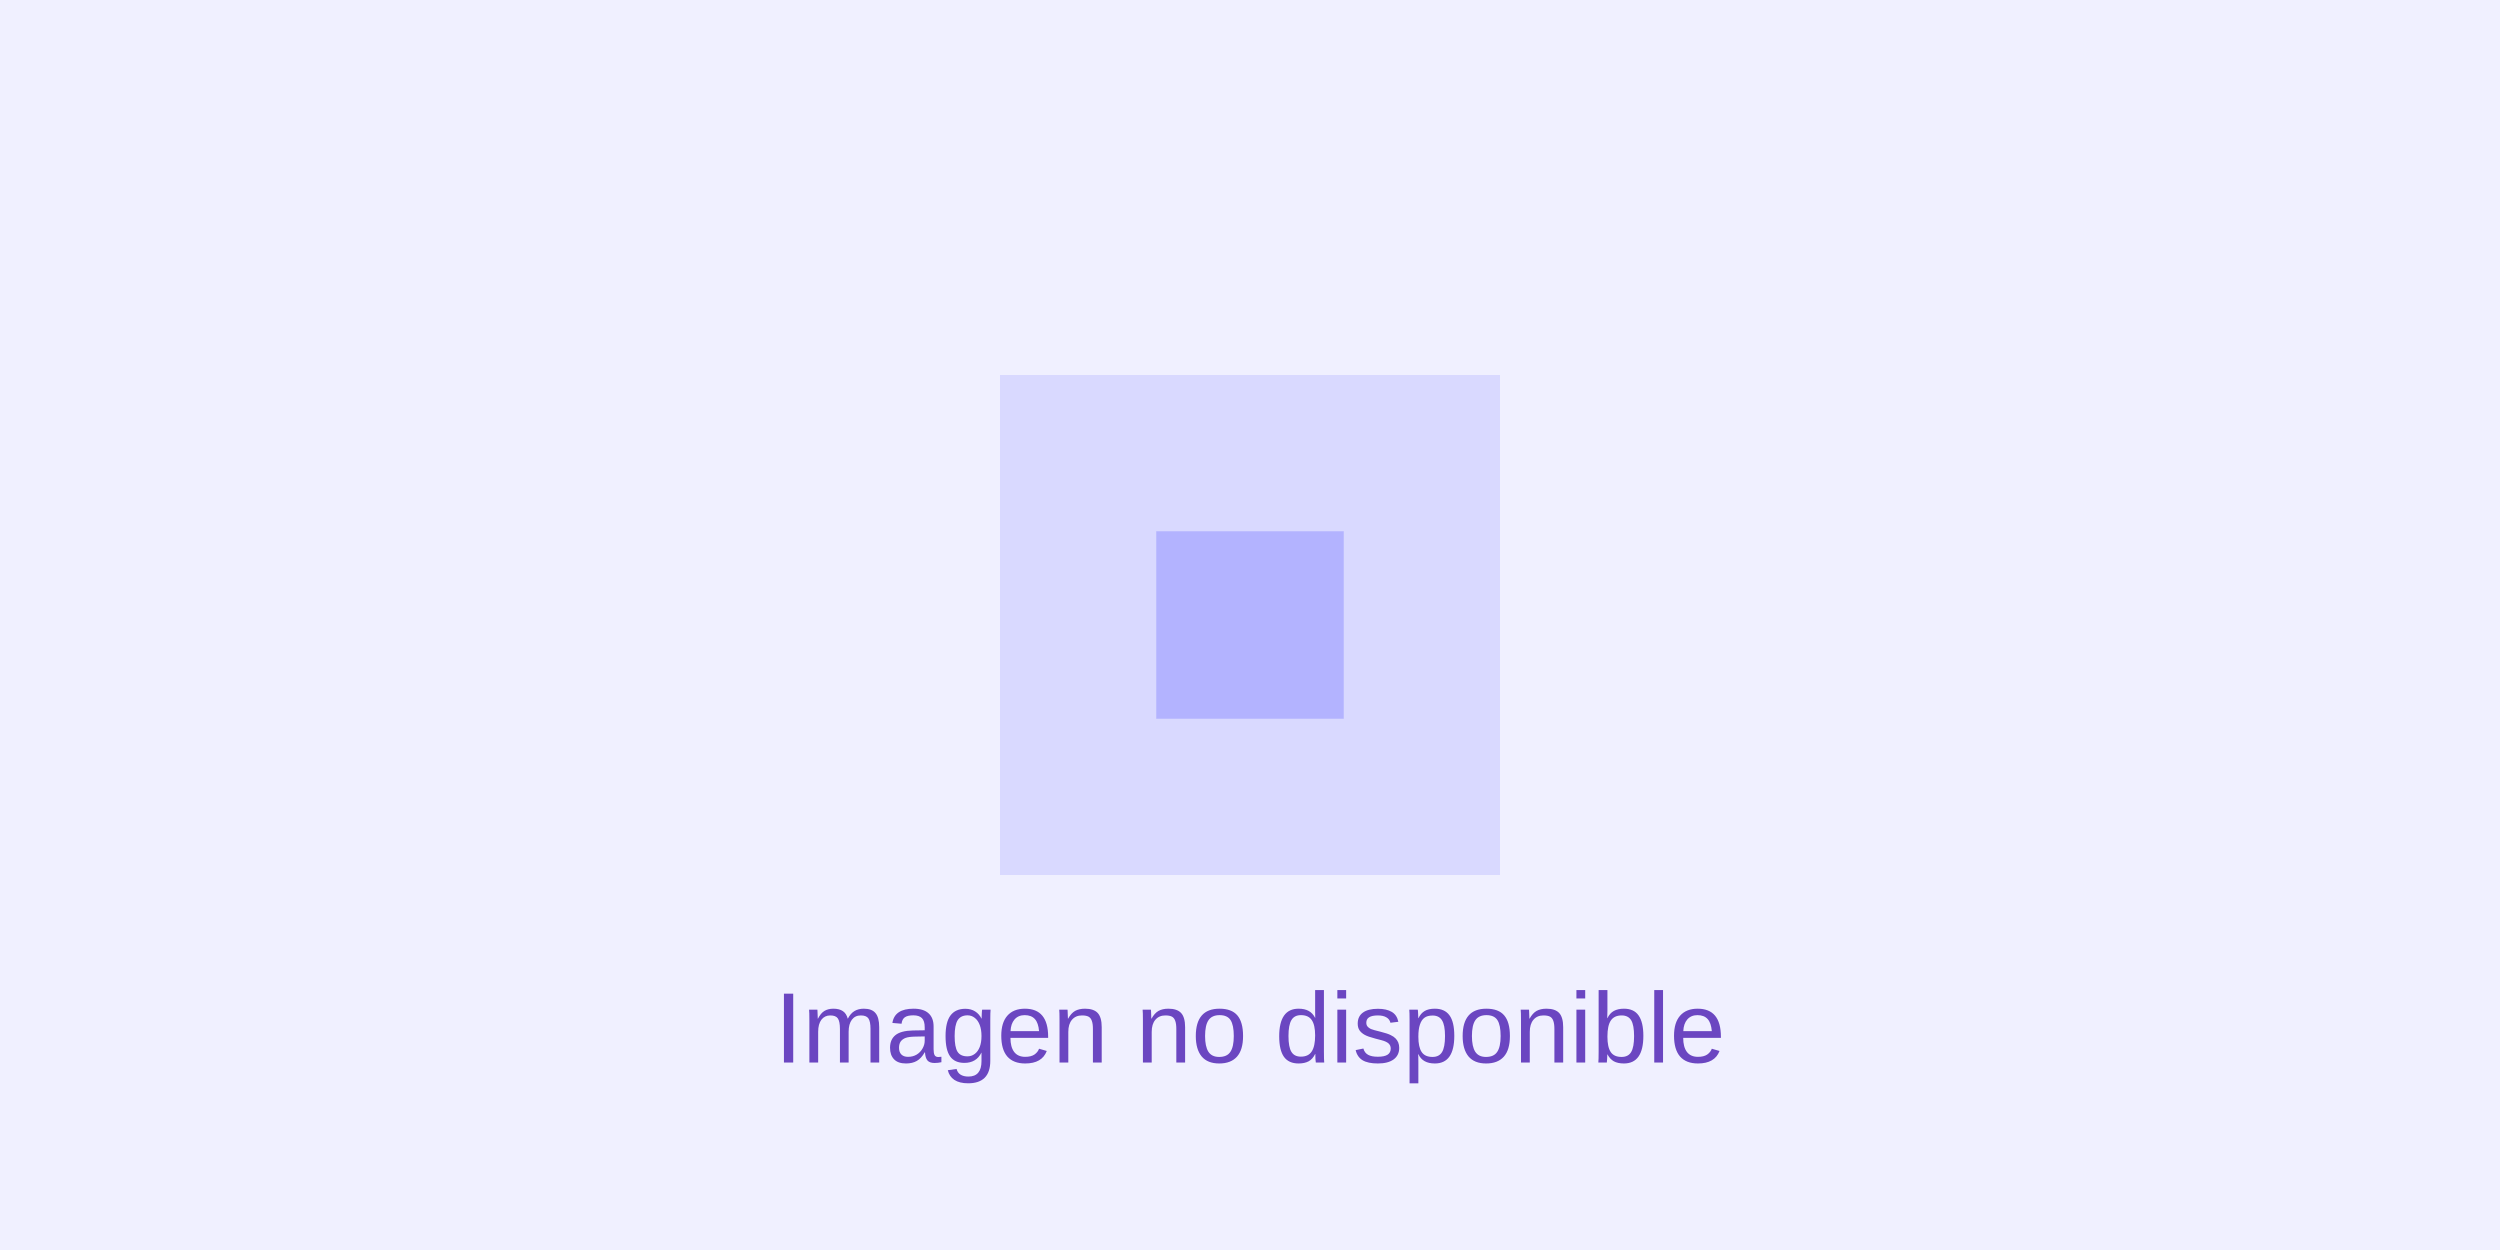
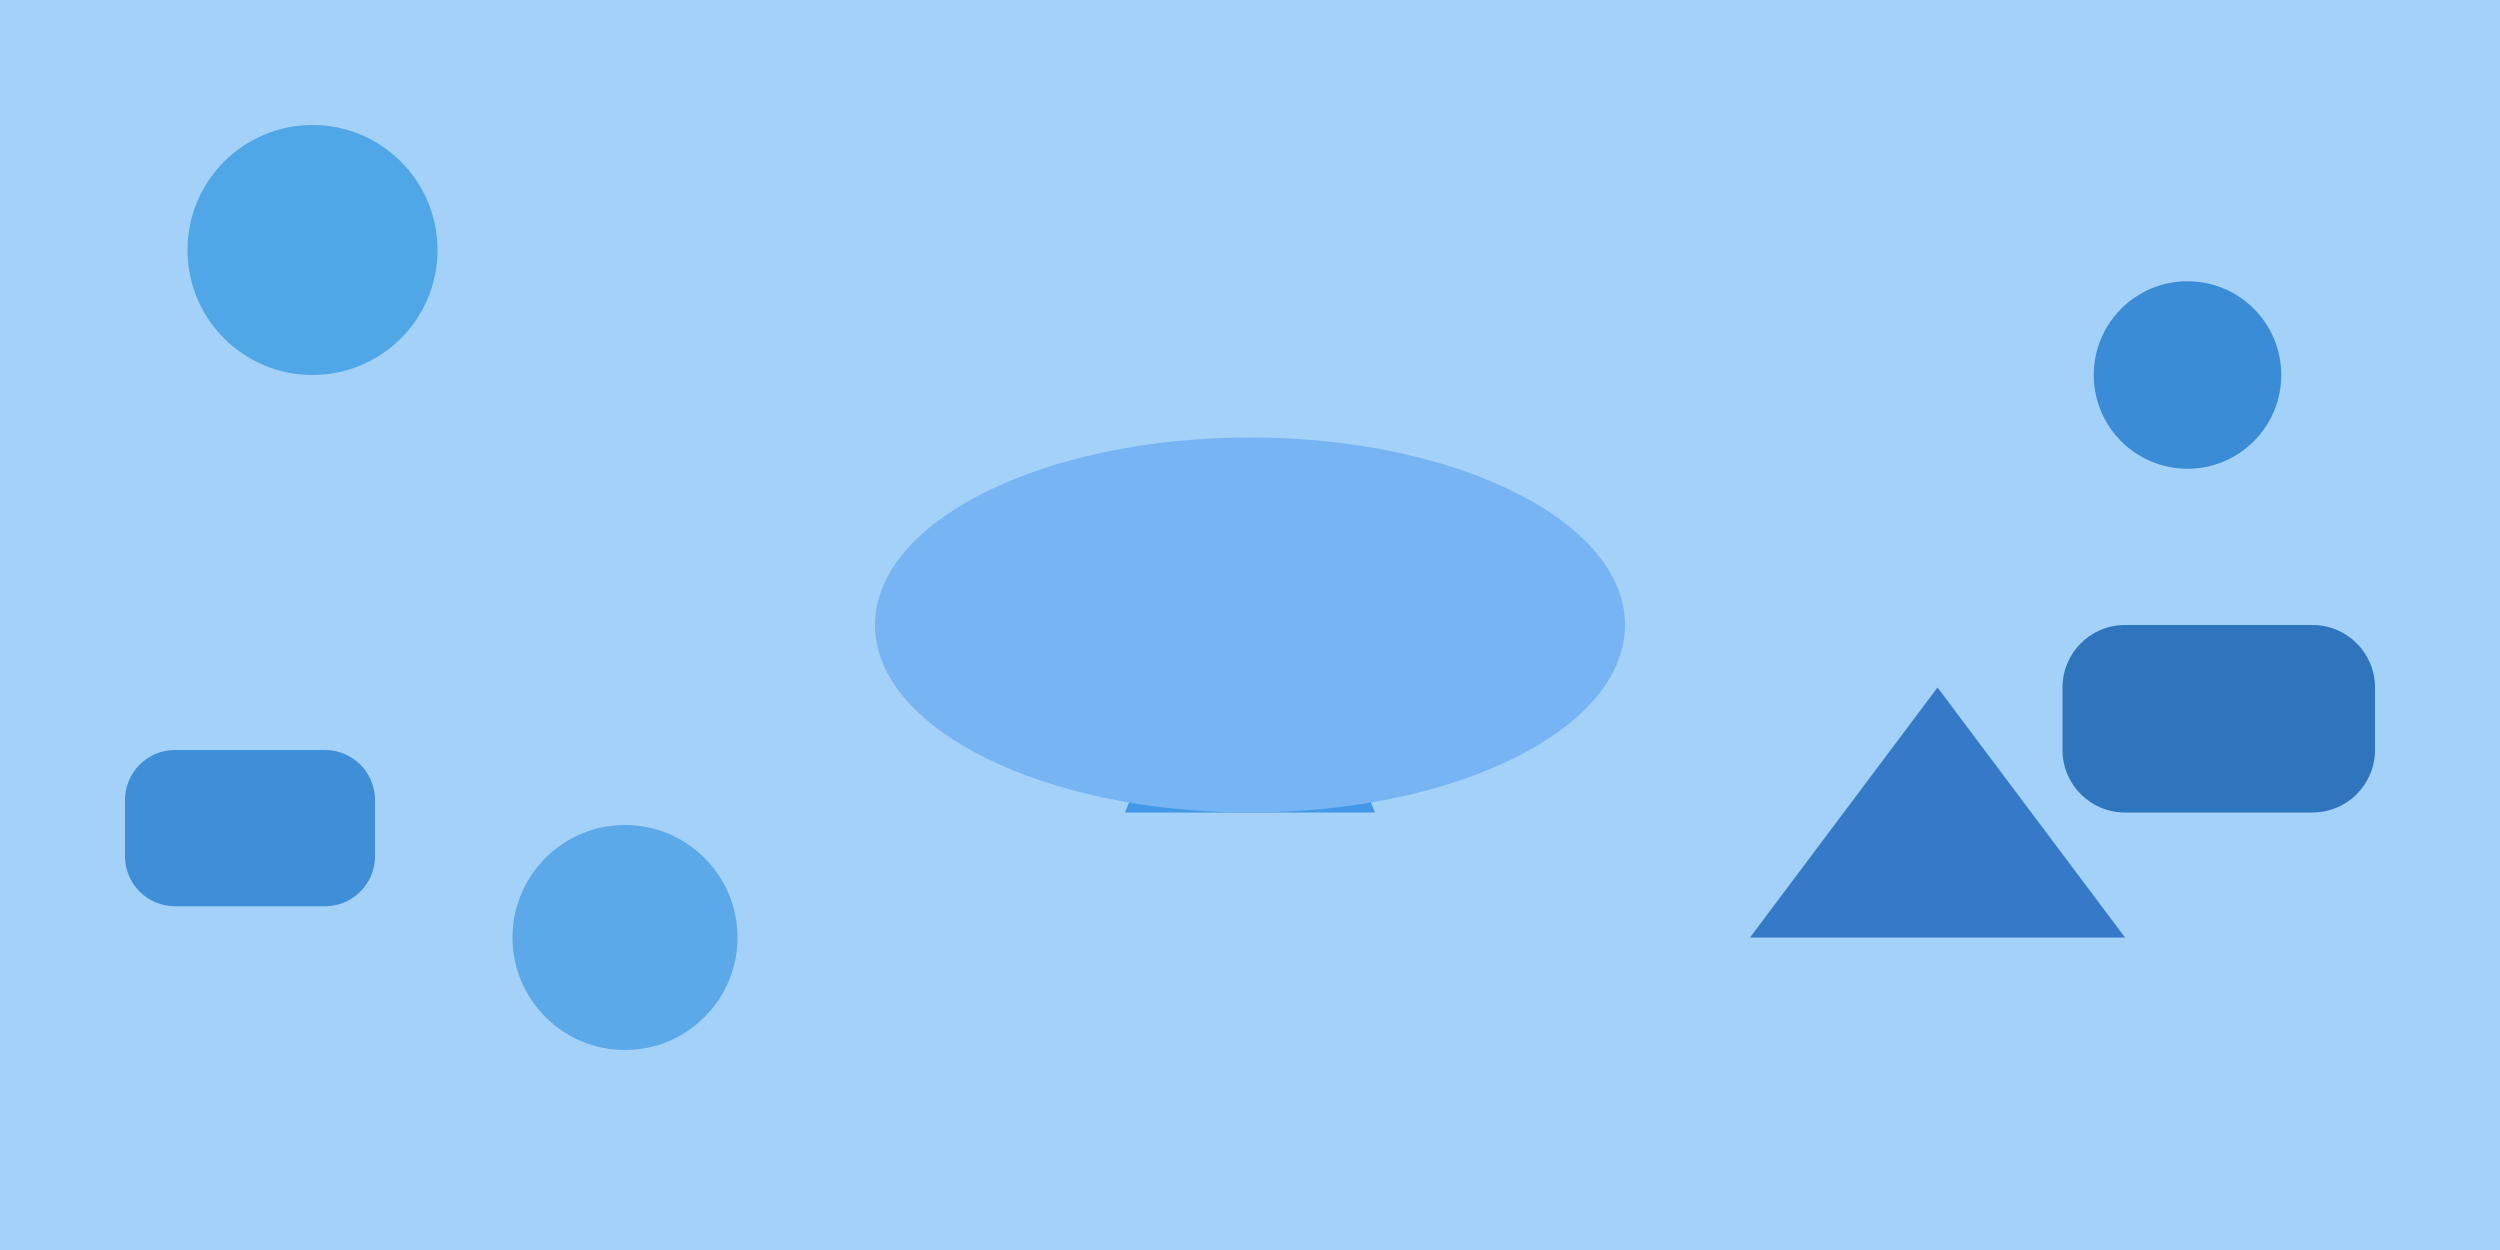
<svg xmlns="http://www.w3.org/2000/svg" width="400" height="200">
-   <rect width="400" height="200" fill="#f0f0ff" />
-   <path d="M160,60 L240,60 L240,140 L160,140 Z" fill="#d9d9ff" />
-   <path d="M185,85 L215,85 L215,115 L185,115 Z" fill="#b3b3ff" />
-   <text x="200" y="170" font-family="Arial" font-size="16" text-anchor="middle" fill="#6b46c1">Imagen no disponible</text>
+   <rect width="400" height="200" fill="#a3d1f7" />
+   <circle cx="50" cy="40" r="20" fill="#4fa7e7" />
+   <circle cx="350" cy="60" r="15" fill="#3a8cd6" />
+   <circle cx="100" cy="150" r="18" fill="#5ba9e9" />
+   <path d="M180,130 L200,80 L220,130 Z" fill="#4098e6" />
+   <path d="M280,150 L310,110 L340,150 Z" fill="#3579c9" />
+   <rect x="20" y="120" width="40" height="25" rx="8" ry="8" fill="#3f8ed8" />
+   <rect x="330" y="100" width="50" height="30" rx="10" ry="10" fill="#2e75be" />
+   <ellipse cx="200" cy="100" rx="60" ry="30" fill="#76b4f3" />
</svg>
